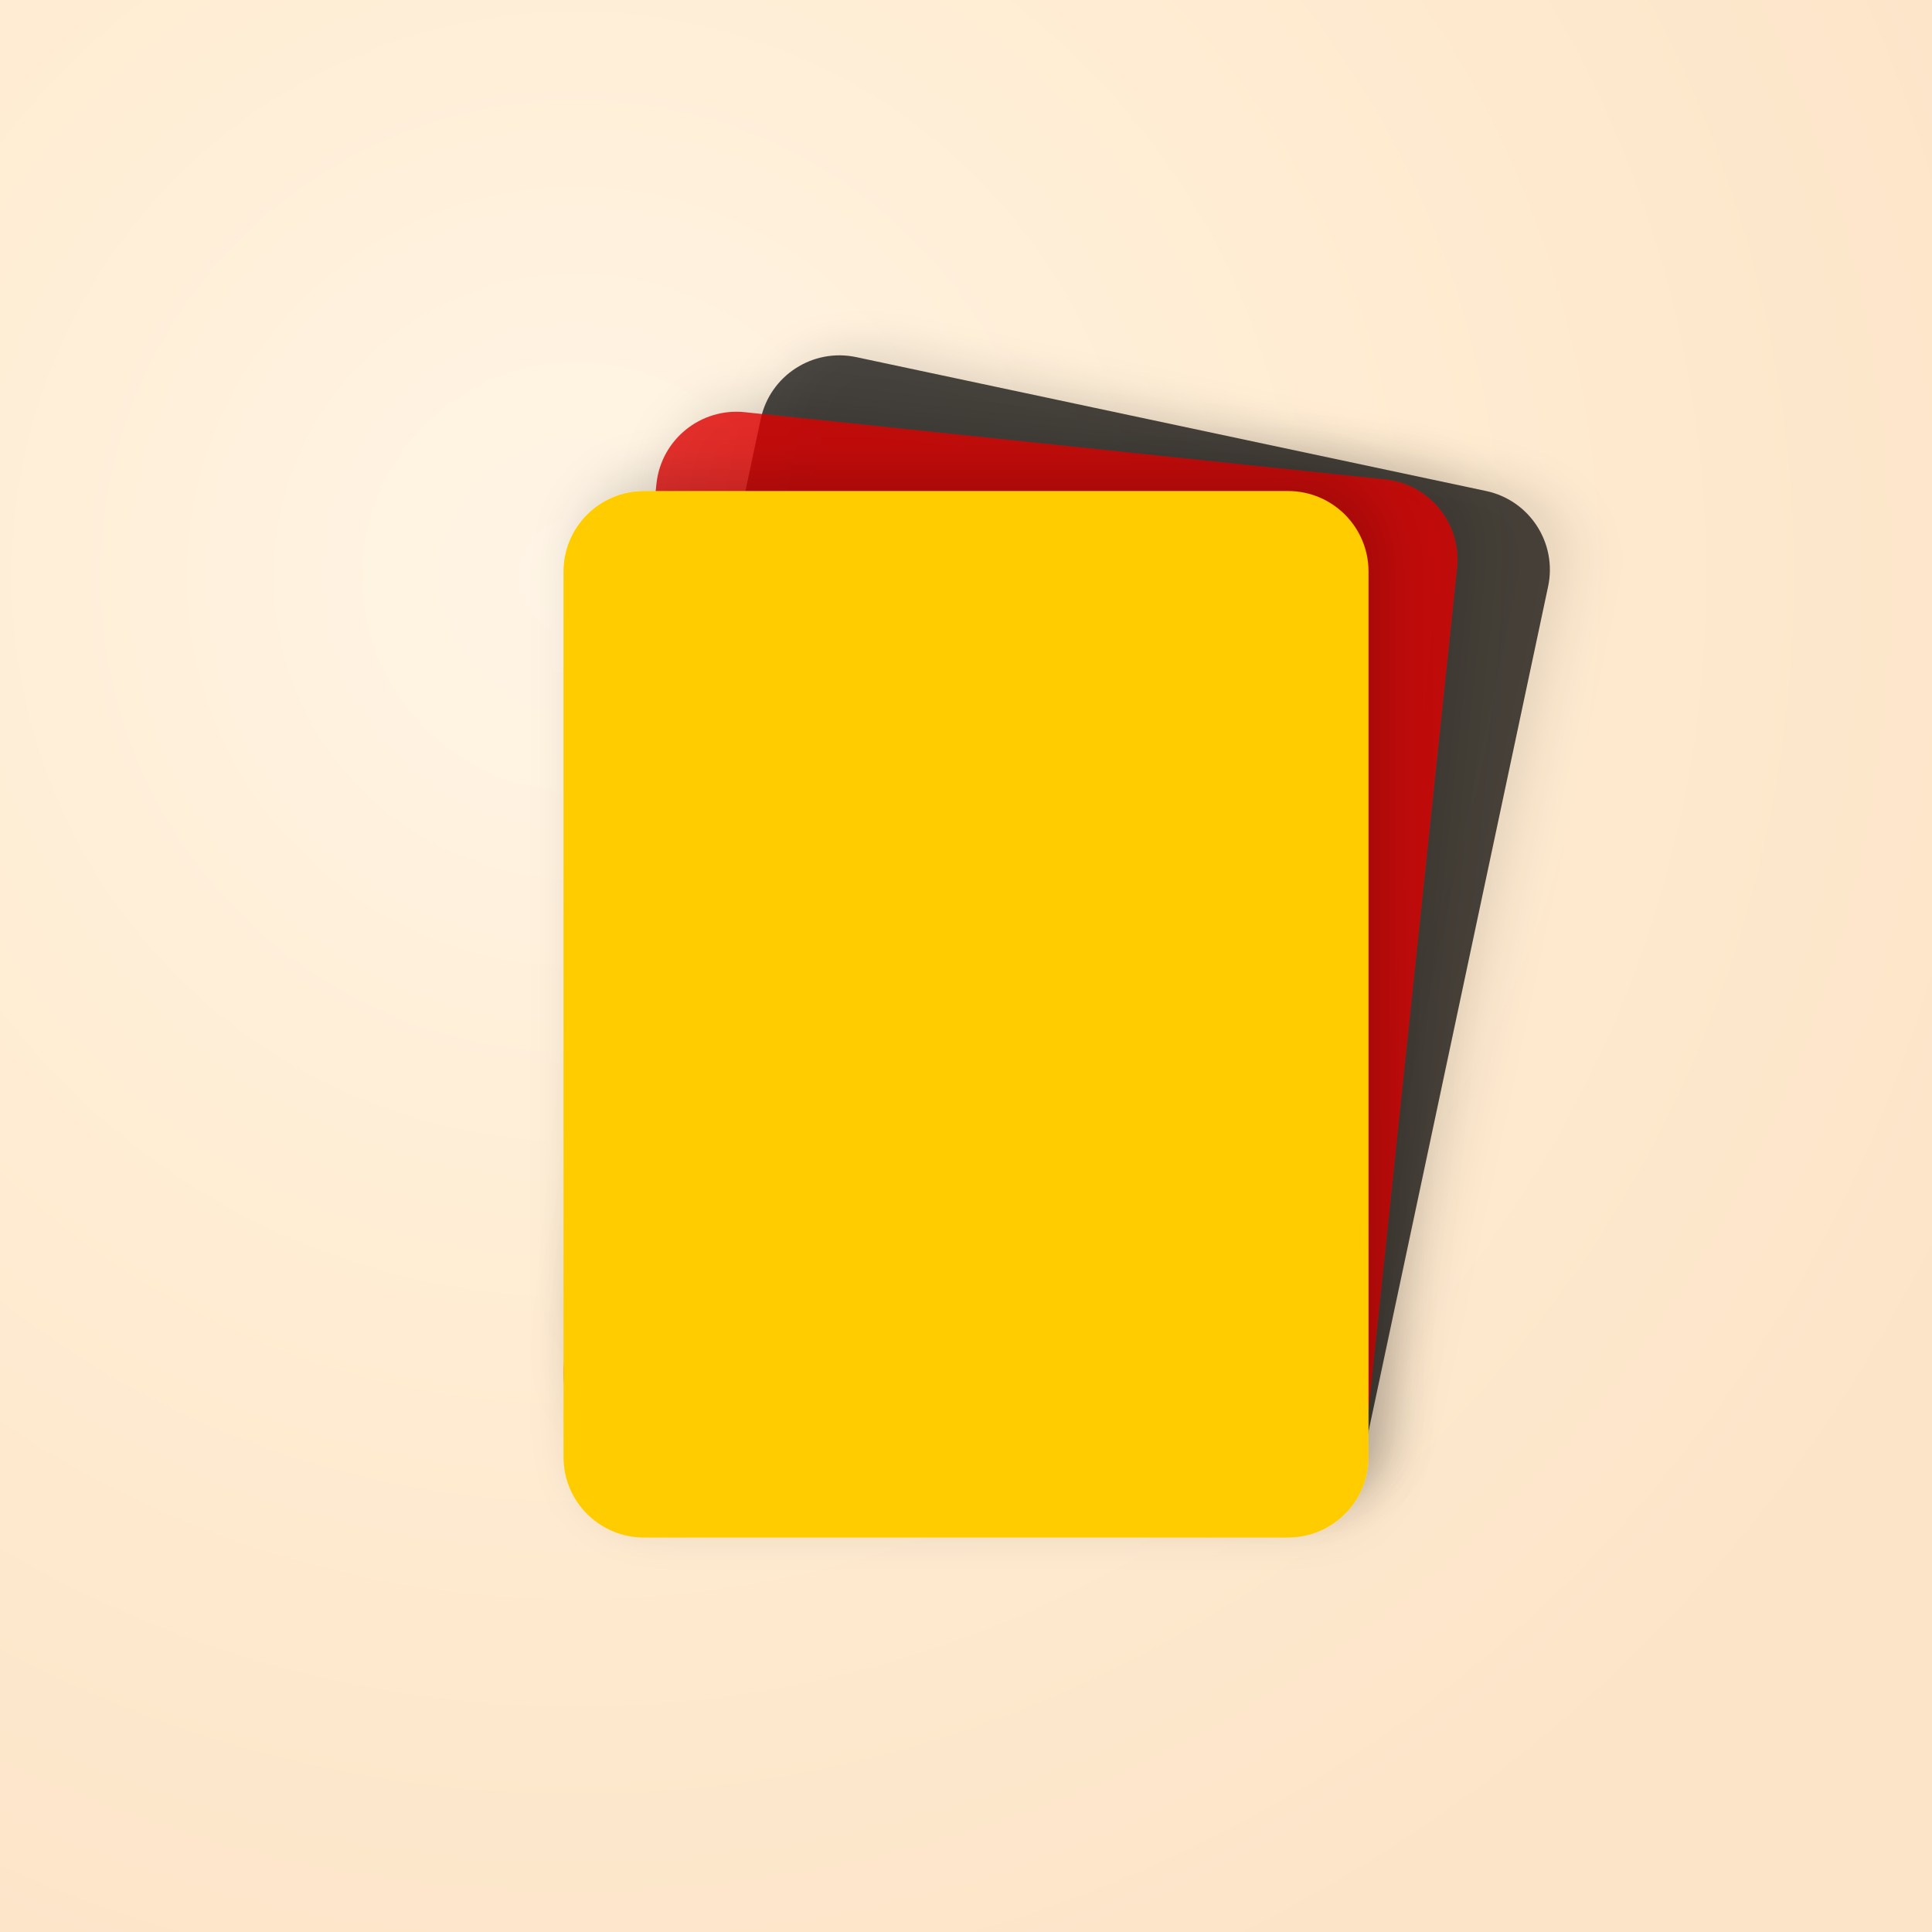
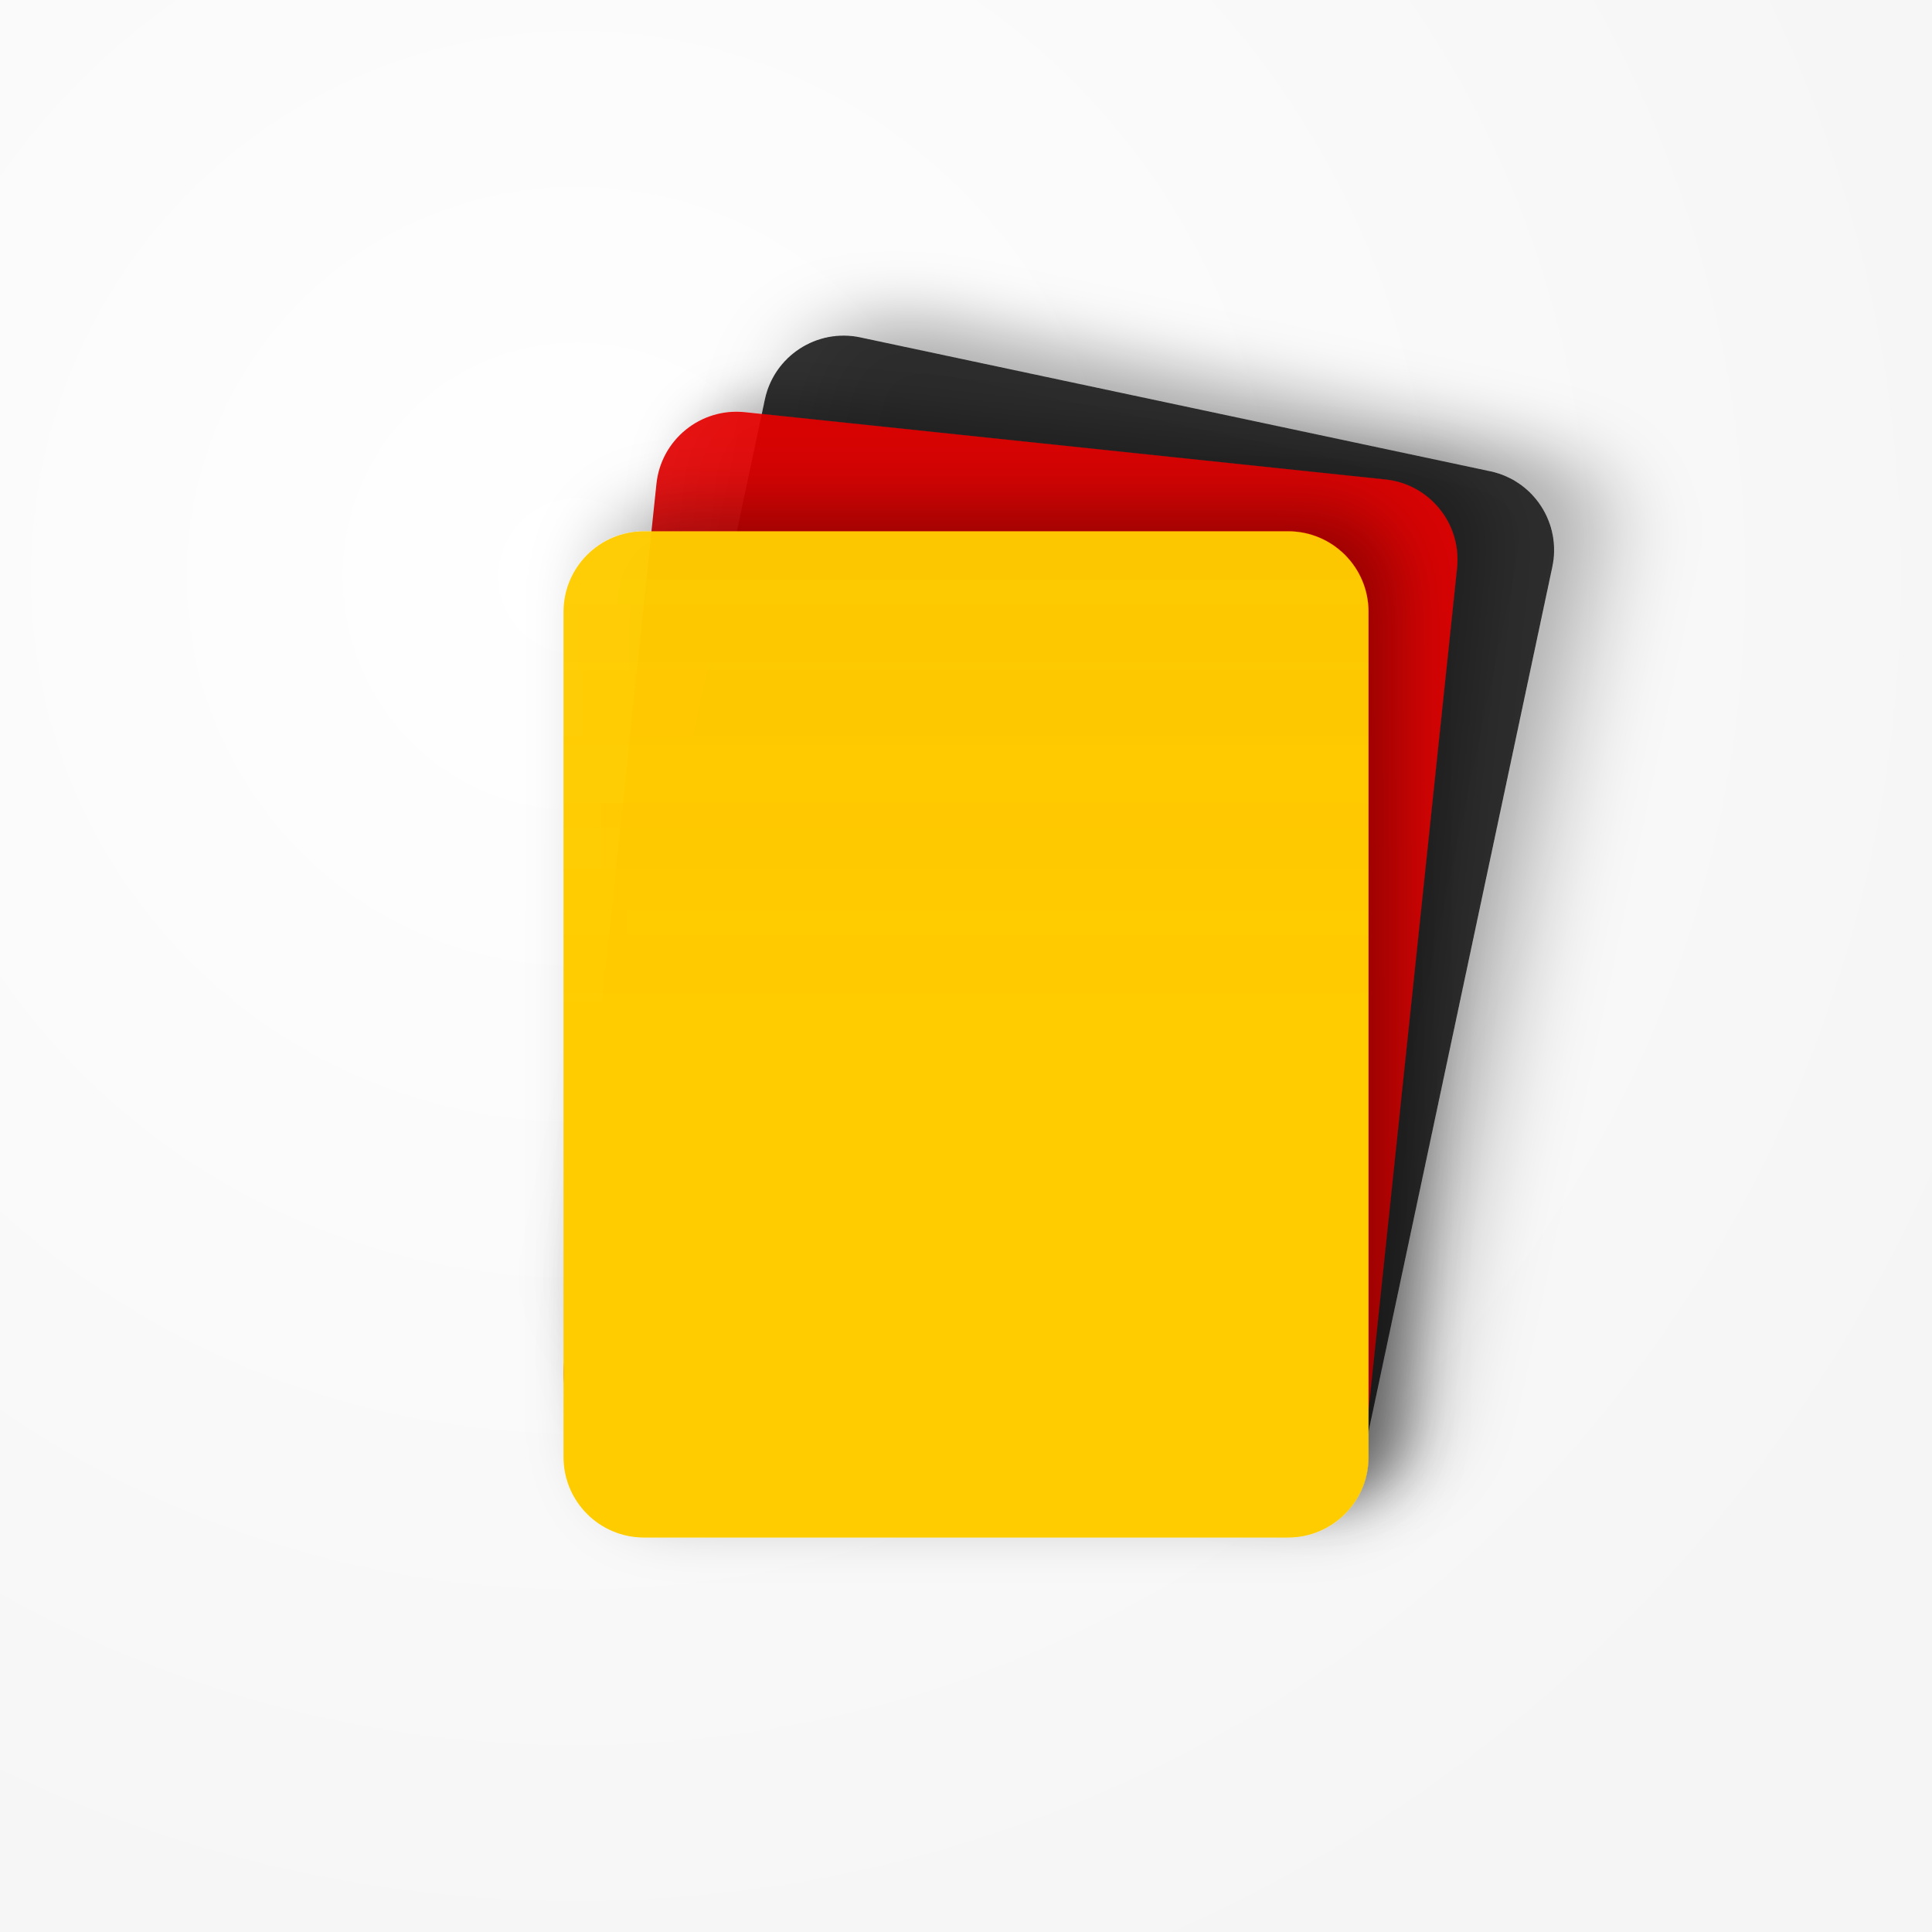
<svg xmlns="http://www.w3.org/2000/svg" width="480" height="480">
  <defs>
    <radialGradient id="bgGradient" cx="30%" cy="30%" r="80%">
-       <stop offset="0%" stop-color="#FFF5E6" />
-       <stop offset="50%" stop-color="#FFECD2" />
-       <stop offset="100%" stop-color="#FCE4C8" />
+       <stop offset="0%" stop-color="#FFFFFF" />
+       <stop offset="100%" stop-color="#F5F5F5" />
    </radialGradient>
-     <filter id="shadow" x="-20%" y="-20%" width="140%" height="140%">
-       <feDropShadow dx="4" dy="4" stdDeviation="6" flood-color="#000" flood-opacity="0.15" />
+     <linearGradient id="yellowGradient" x1="0%" y1="0%" x2="100%" y2="0%">
+       <stop offset="0%" stop-color="#FFCC00" stop-opacity="1" />
+       <stop offset="50%" stop-color="#FFCC00" stop-opacity="1" />
+       <stop offset="100%" stop-color="#FFCC00" stop-opacity="0.97" />
+     </linearGradient>
+     <filter id="shadow3d" x="-30%" y="-30%" width="180%" height="180%">
+       <feDropShadow dx="6" dy="8" stdDeviation="8" flood-color="#000" flood-opacity="0.3" />
+     </filter>
+     <filter id="deepShadow" x="-30%" y="-30%" width="180%" height="180%">
+       <feDropShadow dx="8" dy="10" stdDeviation="10" flood-color="#000" flood-opacity="0.35" />
+     </filter>
+     <filter id="midShadow" x="-30%" y="-30%" width="180%" height="180%">
+       <feDropShadow dx="5" dy="7" stdDeviation="6" flood-color="#000" flood-opacity="0.28" />
    </filter>
  </defs>
  <rect width="100%" height="100%" fill="url(#bgGradient)" />
-   <rect x="140" y="160" rx="20" ry="20" width="260" height="200" fill="#000000" fill-opacity="0.7" filter="url(#shadow)" transform="rotate(-78 250 250)" />
-   <rect x="130" y="150" rx="20" ry="20" width="260" height="200" fill="#DD0000" fill-opacity="0.8" filter="url(#shadow)" transform="rotate(-84 250 250)" />
-   <rect x="118" y="140" rx="20" ry="20" width="260" height="200" fill="#FFCC00" filter="url(#shadow)" transform="rotate(-90 250 250)" />
+   <rect x="140" y="160" rx="20" ry="20" width="265" height="200" fill="#1A1A1A" fill-opacity="0.9" filter="url(#deepShadow)" transform="rotate(-78 250 250)" />
+   <rect x="130" y="150" rx="20" ry="20" width="260" height="200" fill="#E30000" fill-opacity="0.92" filter="url(#midShadow)" transform="rotate(-84 250 250)" />
+   <rect x="118" y="140" rx="20" ry="20" width="250" height="200" fill="url(#yellowGradient)" filter="url(#shadow3d)" transform="rotate(-90 250 250)" />
</svg>
